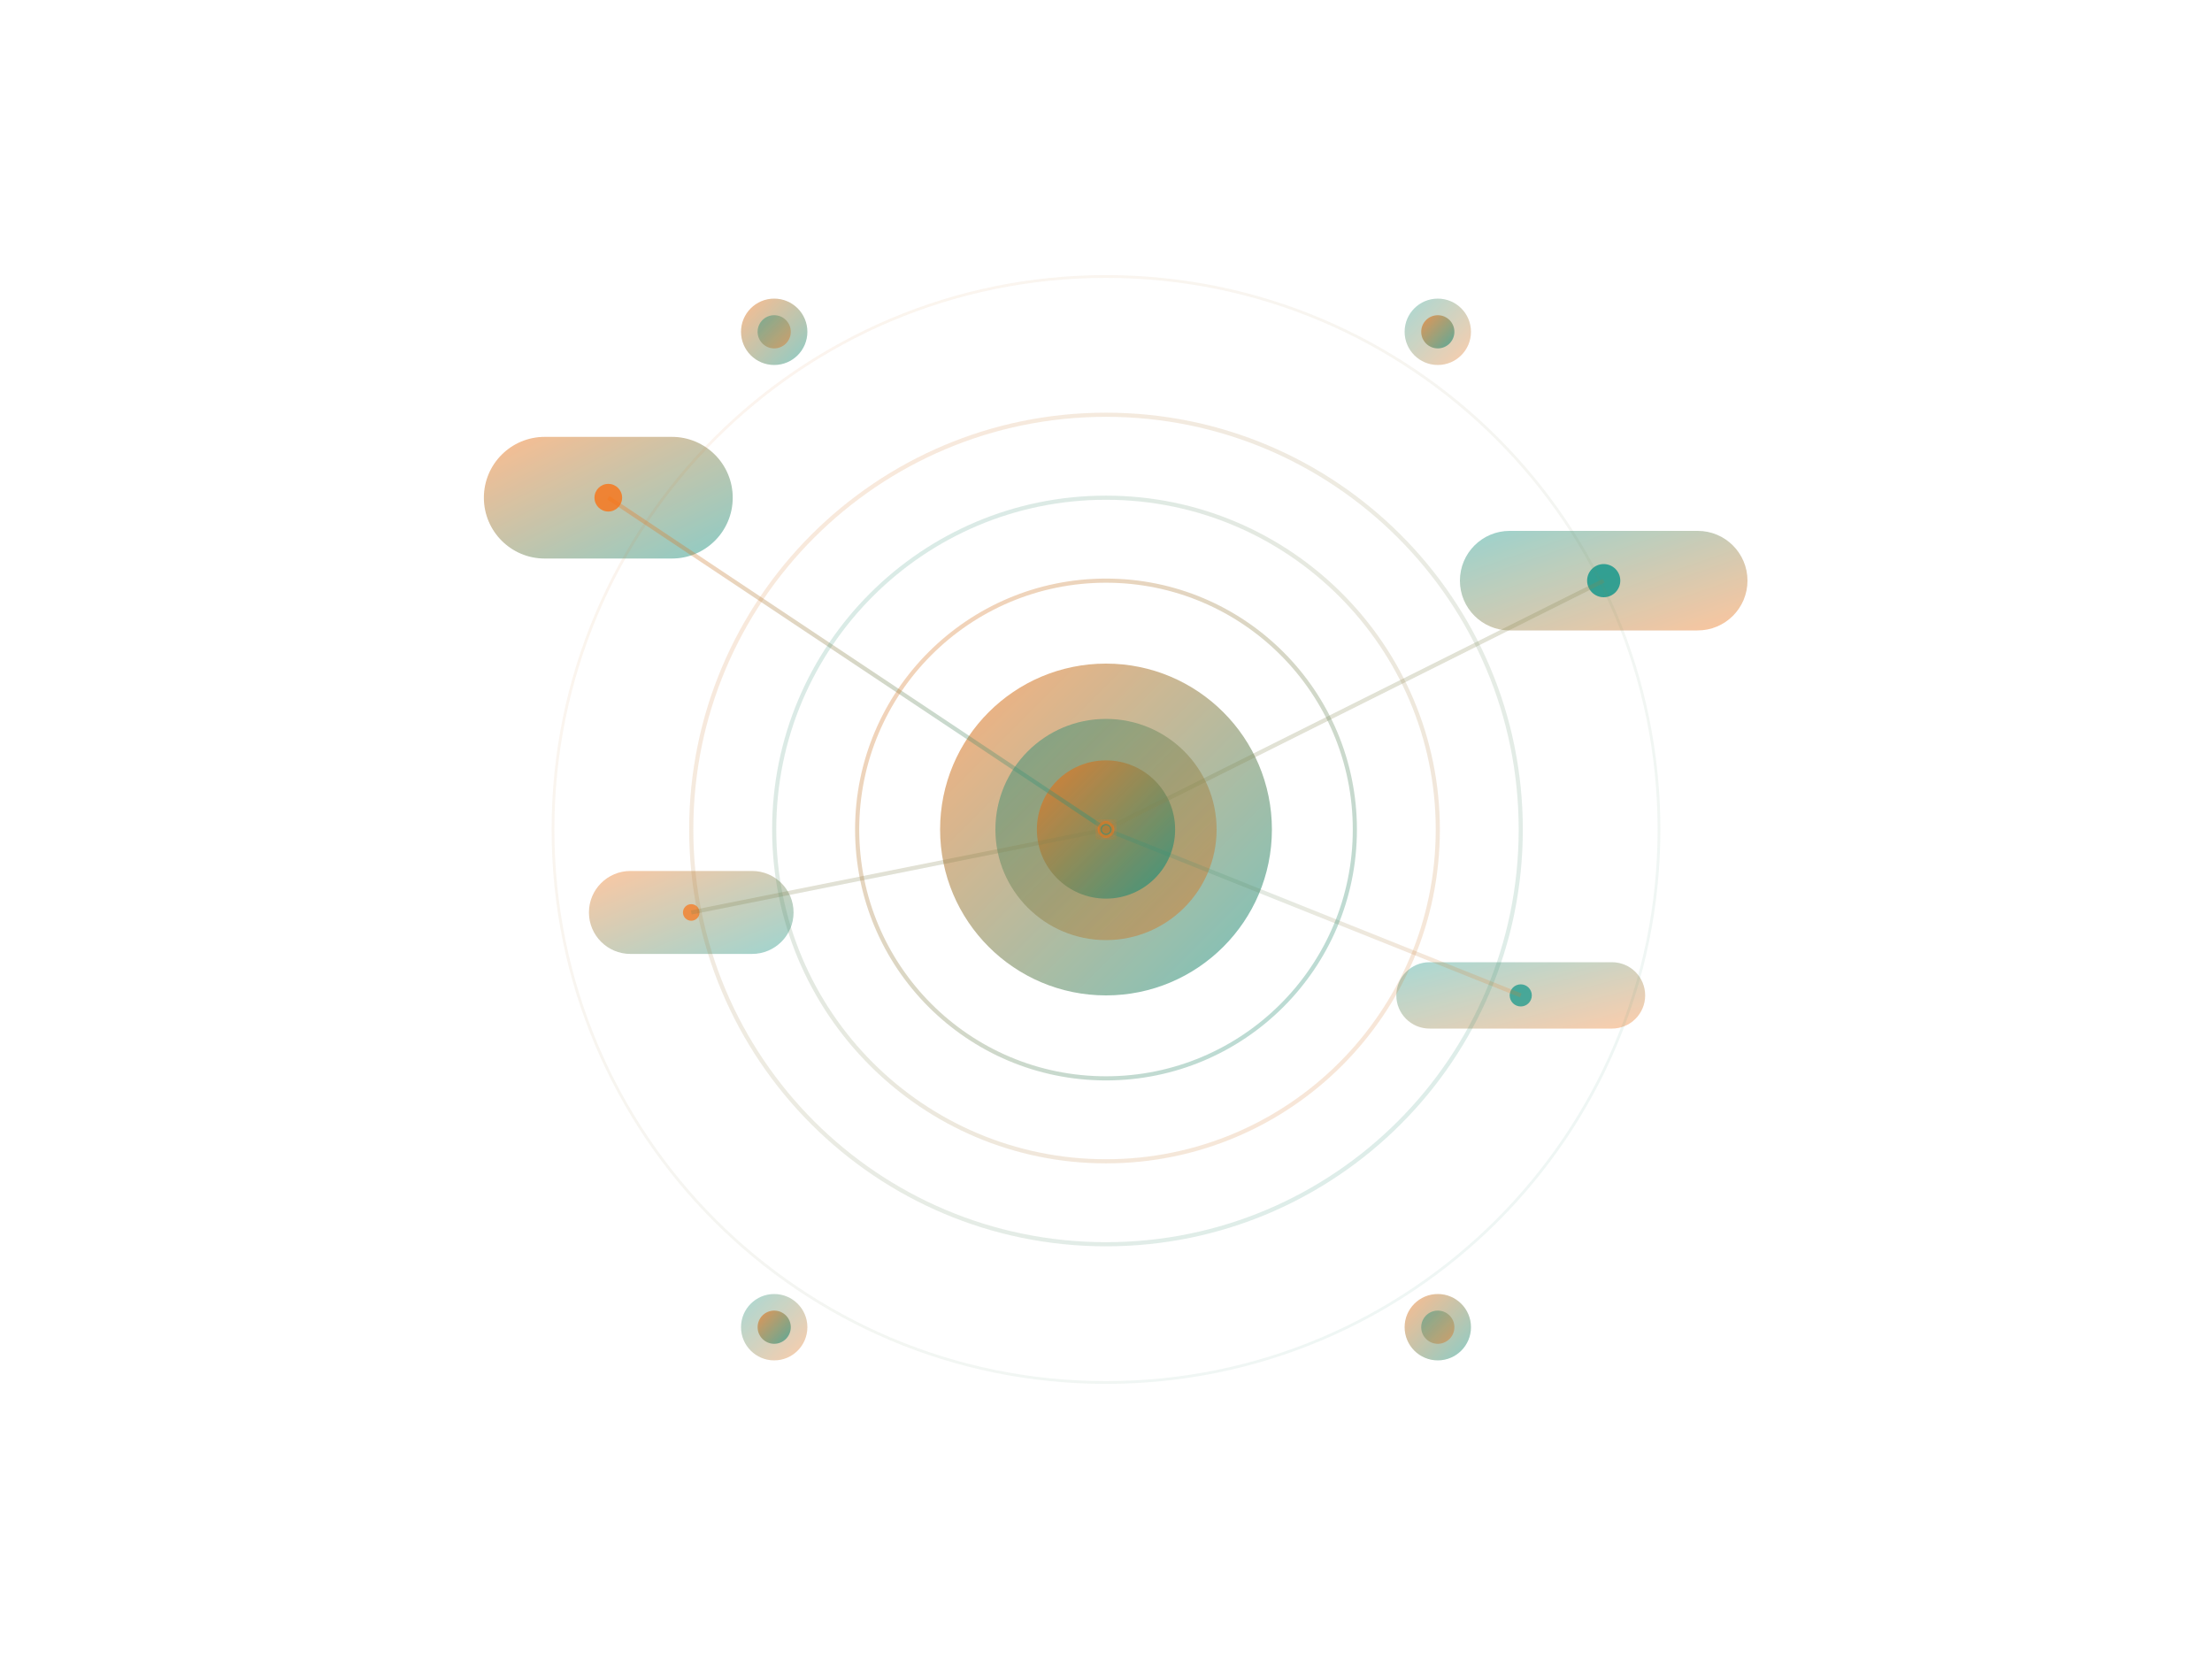
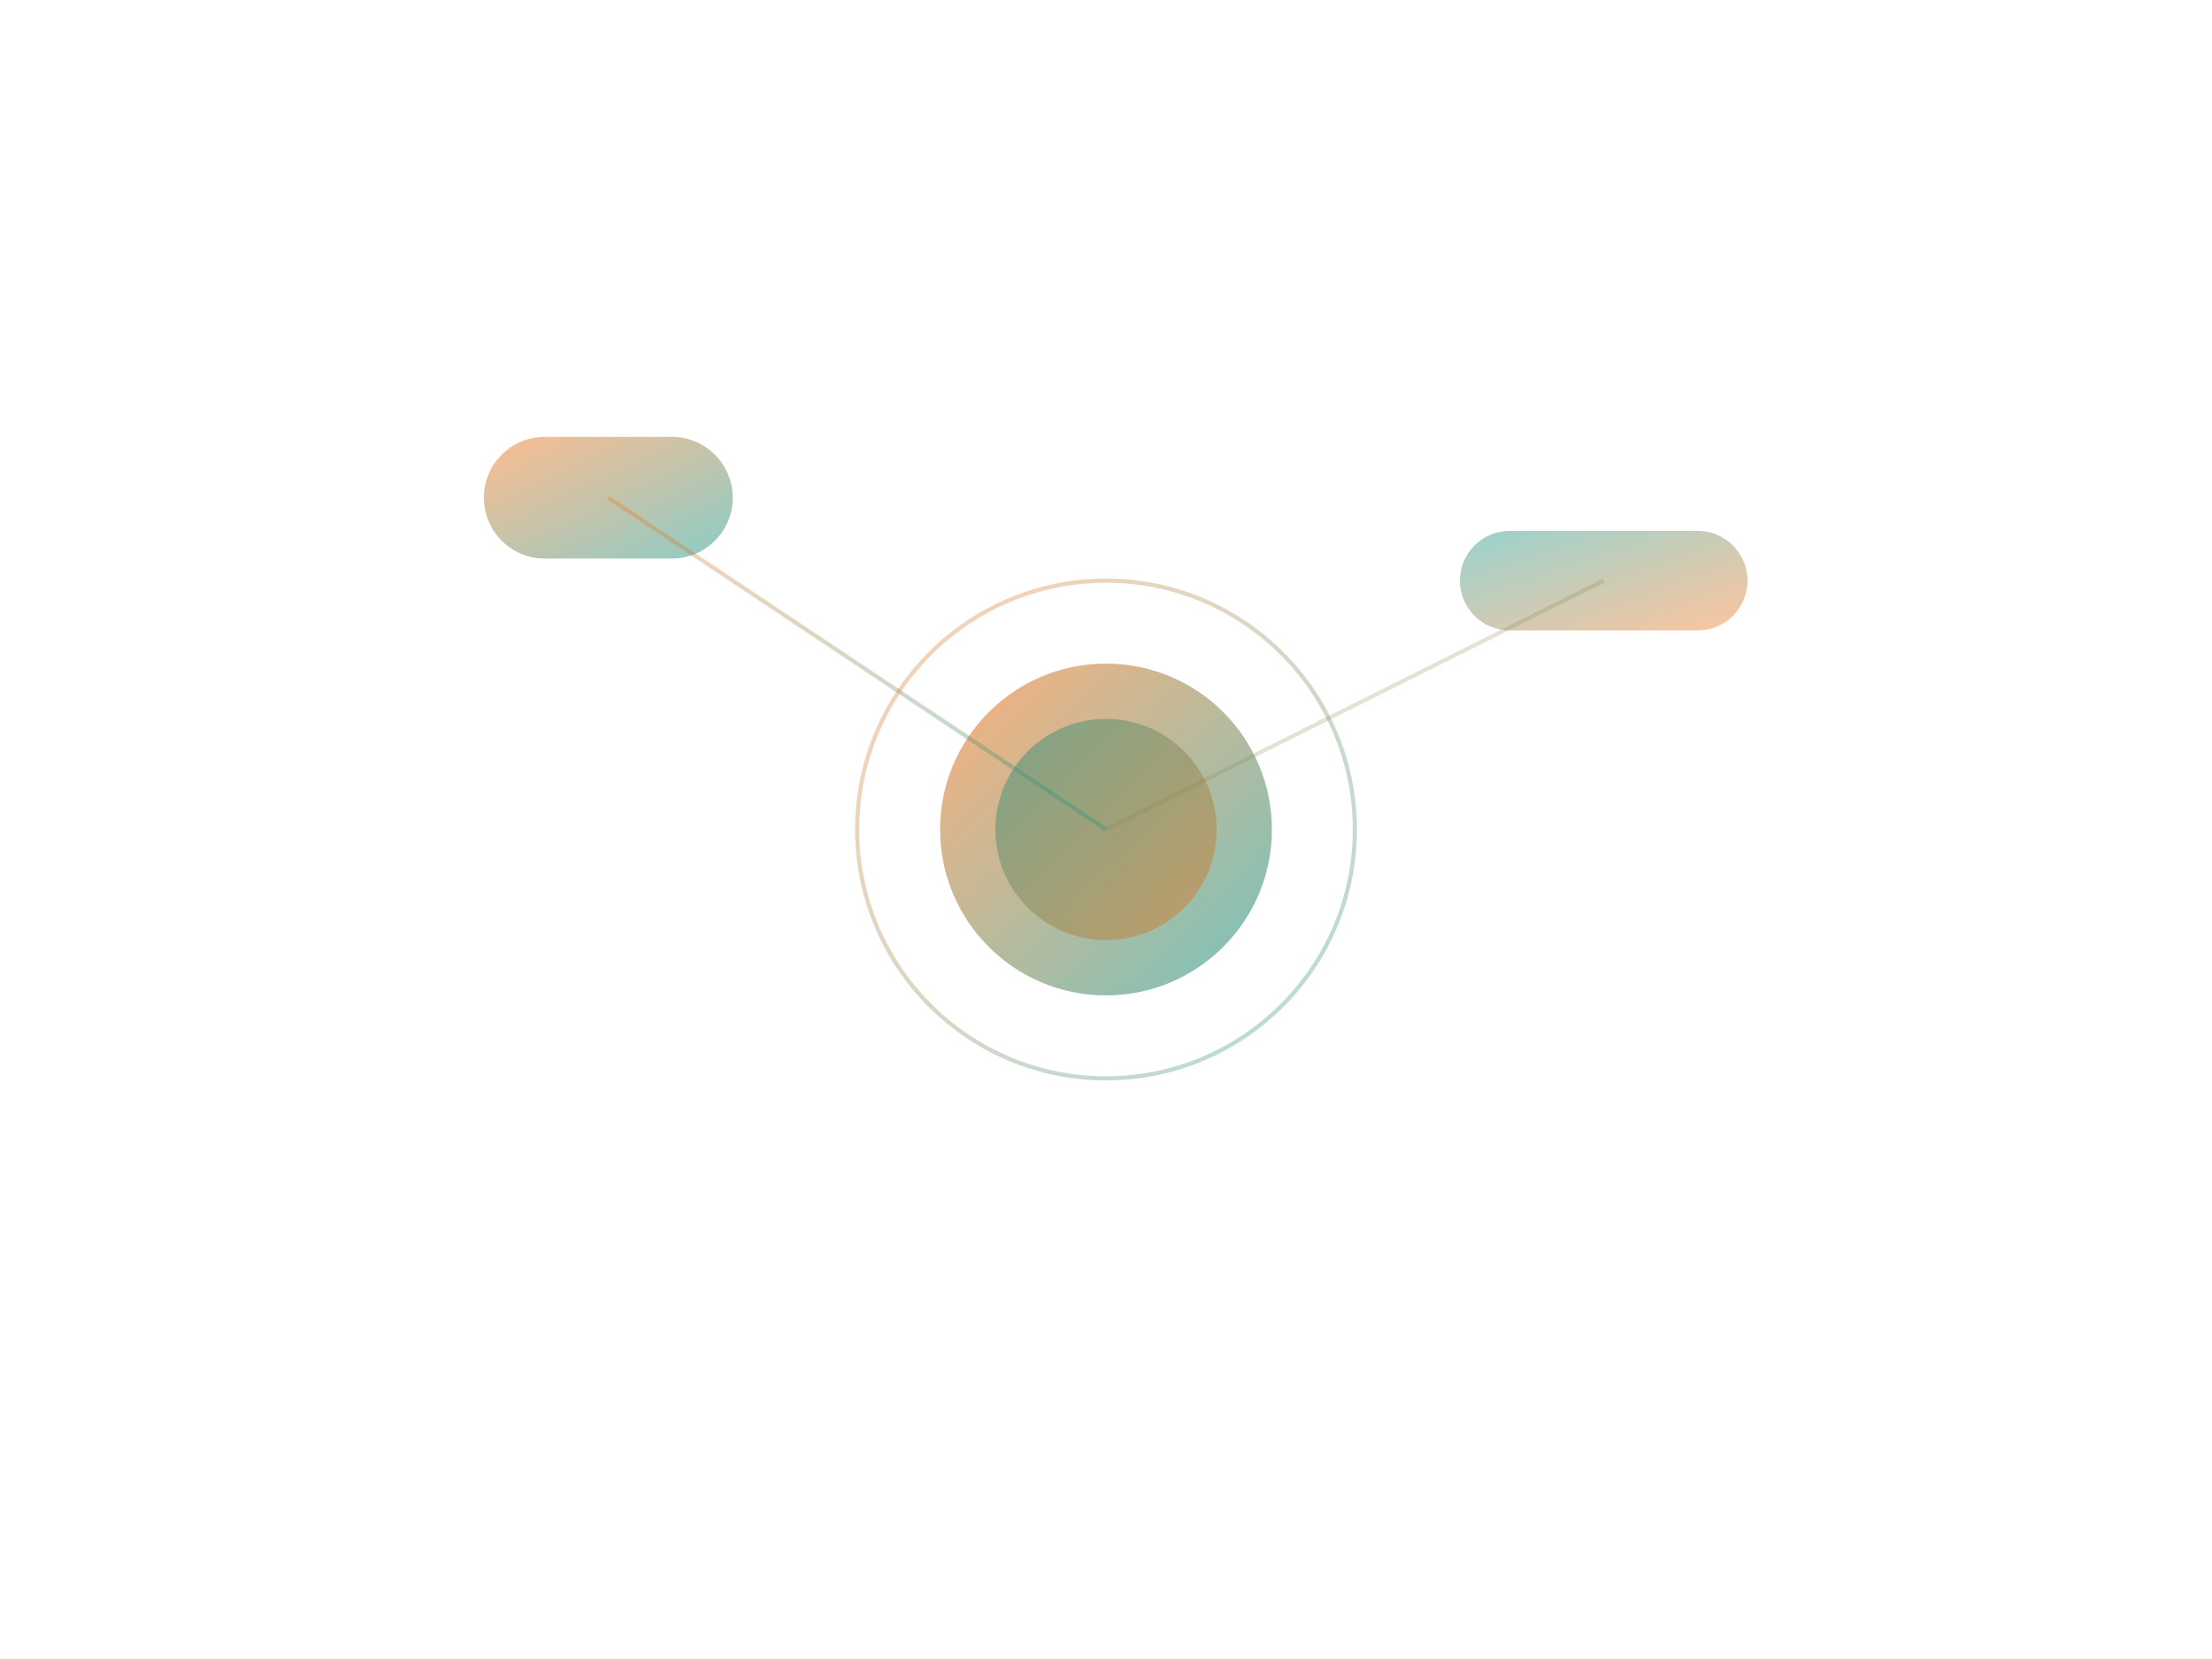
<svg xmlns="http://www.w3.org/2000/svg" width="800" height="600" viewBox="0 0 800 600">
  <defs>
    <linearGradient id="chatGradient1" x1="0%" y1="0%" x2="100%" y2="100%">
      <stop offset="0%" style="stop-color:#f97316;stop-opacity:0.8" />
      <stop offset="100%" style="stop-color:#0d9488;stop-opacity:0.8" />
    </linearGradient>
    <linearGradient id="chatGradient2" x1="0%" y1="0%" x2="100%" y2="100%">
      <stop offset="0%" style="stop-color:#0d9488;stop-opacity:0.6" />
      <stop offset="100%" style="stop-color:#f97316;stop-opacity:0.6" />
    </linearGradient>
-     <filter id="glow">
-       <feGaussianBlur stdDeviation="2" result="coloredBlur" />
-       <feMerge>
-         <feMergeNode in="coloredBlur" />
-         <feMergeNode in="SourceGraphic" />
-       </feMerge>
-     </filter>
  </defs>
  <g transform="translate(400, 300)">
    <g class="ai-core">
      <circle cx="0" cy="0" r="60" fill="url(#chatGradient1)" opacity="0.7">
-         <animate attributeName="r" values="60;70;60" dur="4s" repeatCount="indefinite" />
-         <animate attributeName="opacity" values="0.7;0.9;0.7" dur="4s" repeatCount="indefinite" />
+         <animate attributeName="r" values="60;65;60" dur="8s" repeatCount="indefinite" />
      </circle>
      <circle cx="0" cy="0" r="40" fill="url(#chatGradient2)" opacity="0.8">
-         <animate attributeName="r" values="40;50;40" dur="3s" repeatCount="indefinite" />
-       </circle>
-       <circle cx="0" cy="0" r="25" fill="url(#chatGradient1)" opacity="0.9">
-         <animate attributeName="r" values="25;30;25" dur="2s" repeatCount="indefinite" />
+         <animate attributeName="r" values="40;45;40" dur="6s" repeatCount="indefinite" />
      </circle>
    </g>
    <g class="conversation-bubbles">
      <g transform="translate(-180, -120)">
-         <rect x="-45" y="-22" width="90" height="44" rx="22" fill="url(#chatGradient1)" opacity="0.6">
-           <animate attributeName="opacity" values="0.6;0.8;0.6" dur="3s" repeatCount="indefinite" />
-         </rect>
+         <rect x="-45" y="-22" width="90" height="44" rx="22" fill="url(#chatGradient1)" opacity="0.6" />
        <line x1="45" y1="0" x2="60" y2="0" stroke="url(#chatGradient1)" stroke-width="3" opacity="0.6" />
-         <circle cx="0" cy="0" r="5" fill="#f97316" opacity="0.8">
-           <animate attributeName="r" values="5;6;5" dur="2s" repeatCount="indefinite" />
-         </circle>
      </g>
      <g transform="translate(180, -90)">
-         <rect x="-52" y="-18" width="104" height="36" rx="18" fill="url(#chatGradient2)" opacity="0.7">
-           <animate attributeName="opacity" values="0.7;0.9;0.7" dur="3.5s" repeatCount="indefinite" />
-         </rect>
+         <rect x="-52" y="-18" width="104" height="36" rx="18" fill="url(#chatGradient2)" opacity="0.7" />
        <line x1="-52" y1="0" x2="-67" y2="0" stroke="url(#chatGradient2)" stroke-width="3" opacity="0.7" />
-         <circle cx="0" cy="0" r="6" fill="#0d9488" opacity="0.8">
-           <animate attributeName="r" values="6;7;6" dur="2.5s" repeatCount="indefinite" />
-         </circle>
-       </g>
-       <g transform="translate(-150, 30)">
-         <rect x="-37" y="-15" width="74" height="30" rx="15" fill="url(#chatGradient1)" opacity="0.5">
-           <animate attributeName="opacity" values="0.5;0.7;0.5" dur="4s" repeatCount="indefinite" />
-         </rect>
-         <line x1="37" y1="0" x2="52" y2="0" stroke="url(#chatGradient1)" stroke-width="2" opacity="0.5" />
-         <circle cx="0" cy="0" r="3" fill="#f97316" opacity="0.7">
-           <animate attributeName="r" values="3;4;3" dur="1.5s" repeatCount="indefinite" />
-         </circle>
-       </g>
-       <g transform="translate(150, 60)">
-         <rect x="-45" y="-12" width="90" height="24" rx="12" fill="url(#chatGradient2)" opacity="0.6">
-           <animate attributeName="opacity" values="0.6;0.8;0.6" dur="3.8s" repeatCount="indefinite" />
-         </rect>
-         <line x1="-45" y1="0" x2="-60" y2="0" stroke="url(#chatGradient2)" stroke-width="2" opacity="0.6" />
-         <circle cx="0" cy="0" r="4" fill="#0d9488" opacity="0.7">
-           <animate attributeName="r" values="4;5;4" dur="2s" repeatCount="indefinite" />
-         </circle>
      </g>
    </g>
    <g class="neural-connections">
-       <line x1="0" y1="0" x2="-180" y2="-120" stroke="url(#chatGradient1)" stroke-width="1.5" opacity="0.4">
-         <animate attributeName="opacity" values="0.4;0.6;0.4" dur="2s" repeatCount="indefinite" />
-       </line>
-       <line x1="0" y1="0" x2="180" y2="-90" stroke="url(#chatGradient2)" stroke-width="1.5" opacity="0.4">
-         <animate attributeName="opacity" values="0.4;0.6;0.4" dur="2.5s" repeatCount="indefinite" />
-       </line>
-       <line x1="0" y1="0" x2="-150" y2="30" stroke="url(#chatGradient1)" stroke-width="1.5" opacity="0.3">
-         <animate attributeName="opacity" values="0.3;0.5;0.3" dur="3s" repeatCount="indefinite" />
-       </line>
-       <line x1="0" y1="0" x2="150" y2="60" stroke="url(#chatGradient2)" stroke-width="1.5" opacity="0.3">
-         <animate attributeName="opacity" values="0.3;0.5;0.3" dur="3.5s" repeatCount="indefinite" />
-       </line>
-     </g>
-     <g class="data-nodes">
-       <g transform="translate(-120, -180)">
-         <circle cx="0" cy="0" r="12" fill="url(#chatGradient1)" opacity="0.6">
-           <animate attributeName="r" values="12;15;12" dur="3s" repeatCount="indefinite" />
-         </circle>
-         <circle cx="0" cy="0" r="6" fill="url(#chatGradient2)" opacity="0.8">
-           <animate attributeName="r" values="6;8;6" dur="2s" repeatCount="indefinite" />
-         </circle>
-       </g>
-       <g transform="translate(120, -180)">
-         <circle cx="0" cy="0" r="12" fill="url(#chatGradient2)" opacity="0.6">
-           <animate attributeName="r" values="12;15;12" dur="3.5s" repeatCount="indefinite" />
-         </circle>
-         <circle cx="0" cy="0" r="6" fill="url(#chatGradient1)" opacity="0.8">
-           <animate attributeName="r" values="6;8;6" dur="2.5s" repeatCount="indefinite" />
-         </circle>
-       </g>
-       <g transform="translate(-120, 180)">
-         <circle cx="0" cy="0" r="12" fill="url(#chatGradient2)" opacity="0.6">
-           <animate attributeName="r" values="12;15;12" dur="4s" repeatCount="indefinite" />
-         </circle>
-         <circle cx="0" cy="0" r="6" fill="url(#chatGradient1)" opacity="0.8">
-           <animate attributeName="r" values="6;8;6" dur="3s" repeatCount="indefinite" />
-         </circle>
-       </g>
-       <g transform="translate(120, 180)">
-         <circle cx="0" cy="0" r="12" fill="url(#chatGradient1)" opacity="0.6">
-           <animate attributeName="r" values="12;15;12" dur="3.8s" repeatCount="indefinite" />
-         </circle>
-         <circle cx="0" cy="0" r="6" fill="url(#chatGradient2)" opacity="0.8">
-           <animate attributeName="r" values="6;8;6" dur="2.8s" repeatCount="indefinite" />
-         </circle>
-       </g>
-     </g>
-     <g class="data-particles">
-       <circle cx="0" cy="0" r="3" fill="#f97316" opacity="0.7" filter="url(#glow)">
-         <animate attributeName="cx" values="0;80;0;-80;0" dur="8s" repeatCount="indefinite" />
-         <animate attributeName="cy" values="0;-80;0;80;0" dur="8s" repeatCount="indefinite" />
-         <animate attributeName="opacity" values="0.7;1;0.7" dur="4s" repeatCount="indefinite" />
-       </circle>
-       <circle cx="0" cy="0" r="2" fill="#0d9488" opacity="0.6" filter="url(#glow)">
-         <animate attributeName="cx" values="0;-60;0;60;0" dur="6s" repeatCount="indefinite" />
-         <animate attributeName="cy" values="0;60;0;-60;0" dur="6s" repeatCount="indefinite" />
-         <animate attributeName="opacity" values="0.6;0.9;0.6" dur="3s" repeatCount="indefinite" />
-       </circle>
-       <circle cx="0" cy="0" r="1.5" fill="#f97316" opacity="0.5" filter="url(#glow)">
-         <animate attributeName="cx" values="0;100;0;-100;0" dur="10s" repeatCount="indefinite" />
-         <animate attributeName="cy" values="0;-100;0;100;0" dur="10s" repeatCount="indefinite" />
-         <animate attributeName="opacity" values="0.5;0.8;0.5" dur="5s" repeatCount="indefinite" />
-       </circle>
+       <line x1="0" y1="0" x2="-180" y2="-120" stroke="url(#chatGradient1)" stroke-width="1.5" opacity="0.4" />
+       <line x1="0" y1="0" x2="180" y2="-90" stroke="url(#chatGradient2)" stroke-width="1.5" opacity="0.4" />
    </g>
    <g class="processing-rings">
      <circle cx="0" cy="0" r="90" fill="none" stroke="url(#chatGradient1)" stroke-width="1.5" opacity="0.4">
-         <animateTransform attributeName="transform" type="rotate" values="0;360" dur="20s" repeatCount="indefinite" />
-       </circle>
-       <circle cx="0" cy="0" r="120" fill="none" stroke="url(#chatGradient2)" stroke-width="1.5" opacity="0.3">
-         <animateTransform attributeName="transform" type="rotate" values="0;-360" dur="25s" repeatCount="indefinite" />
-       </circle>
-       <circle cx="0" cy="0" r="150" fill="none" stroke="url(#chatGradient1)" stroke-width="1.5" opacity="0.2">
-         <animateTransform attributeName="transform" type="rotate" values="0;360" dur="30s" repeatCount="indefinite" />
+         <animateTransform attributeName="transform" type="rotate" values="0;360" dur="40s" repeatCount="indefinite" />
      </circle>
    </g>
  </g>
-   <circle cx="400" cy="300" r="200" fill="none" stroke="url(#chatGradient1)" stroke-width="1" opacity="0.1">
-     <animate attributeName="opacity" values="0.1;0.3;0.1" dur="6s" repeatCount="indefinite" />
-   </circle>
</svg>
